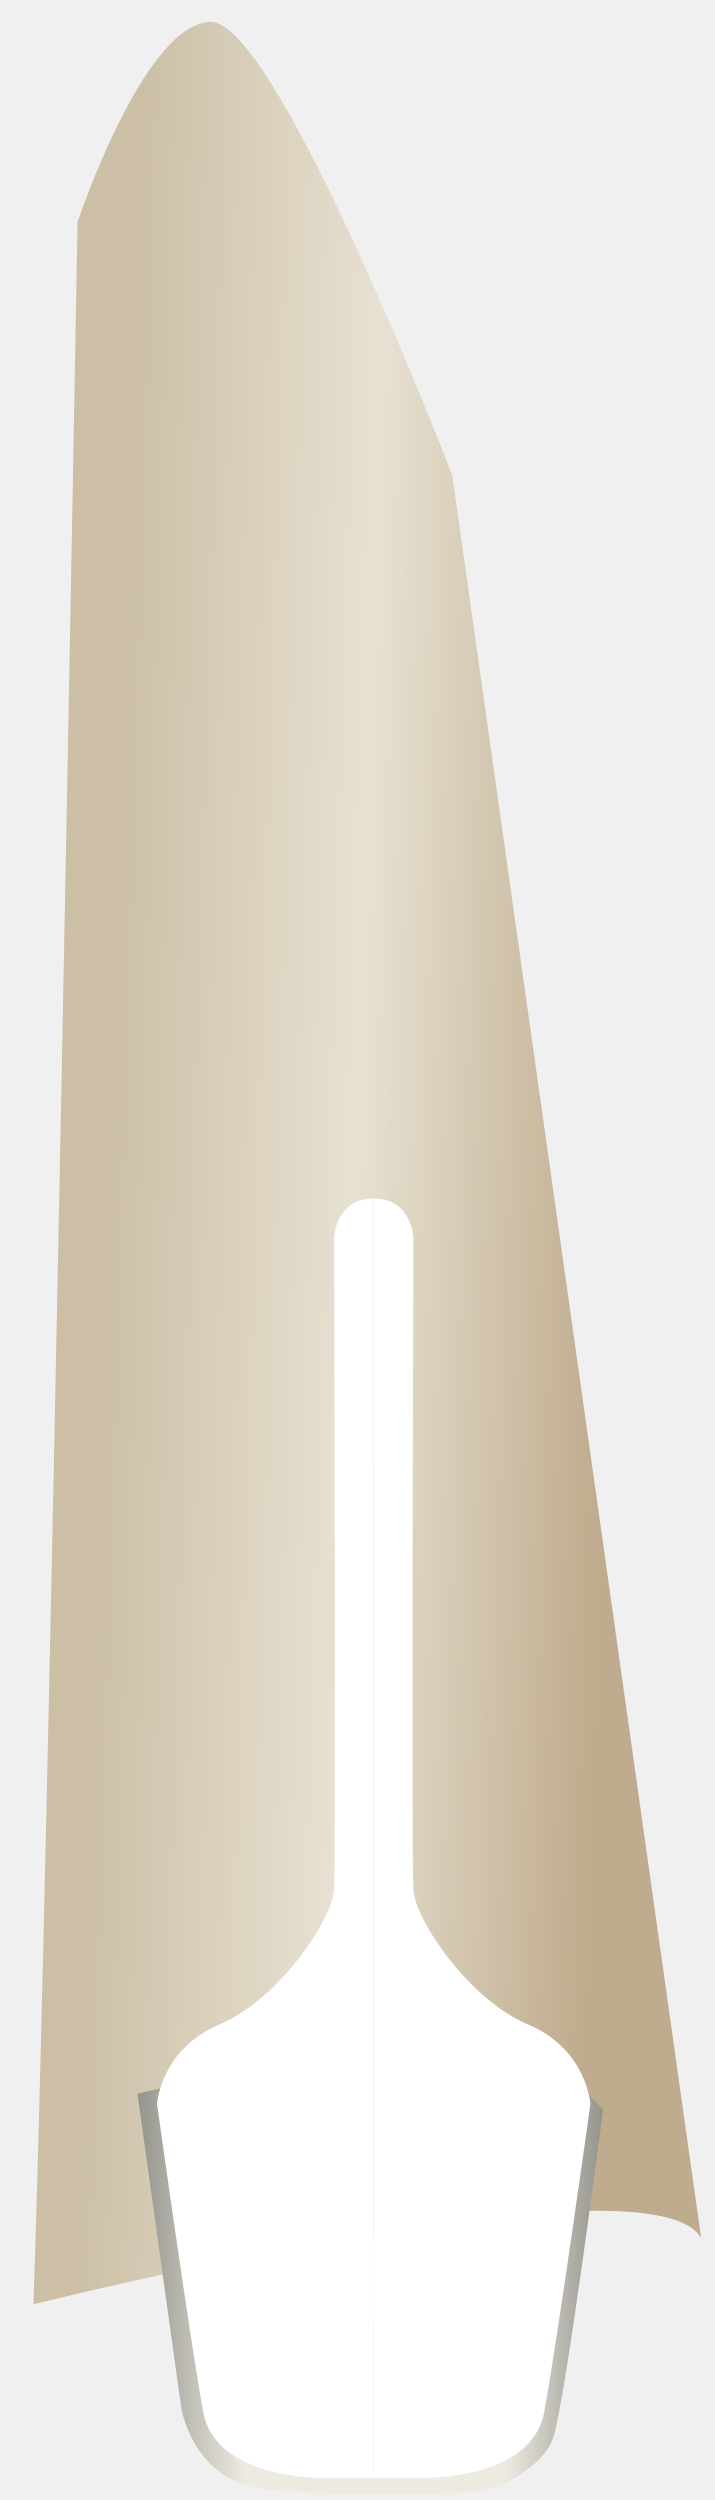
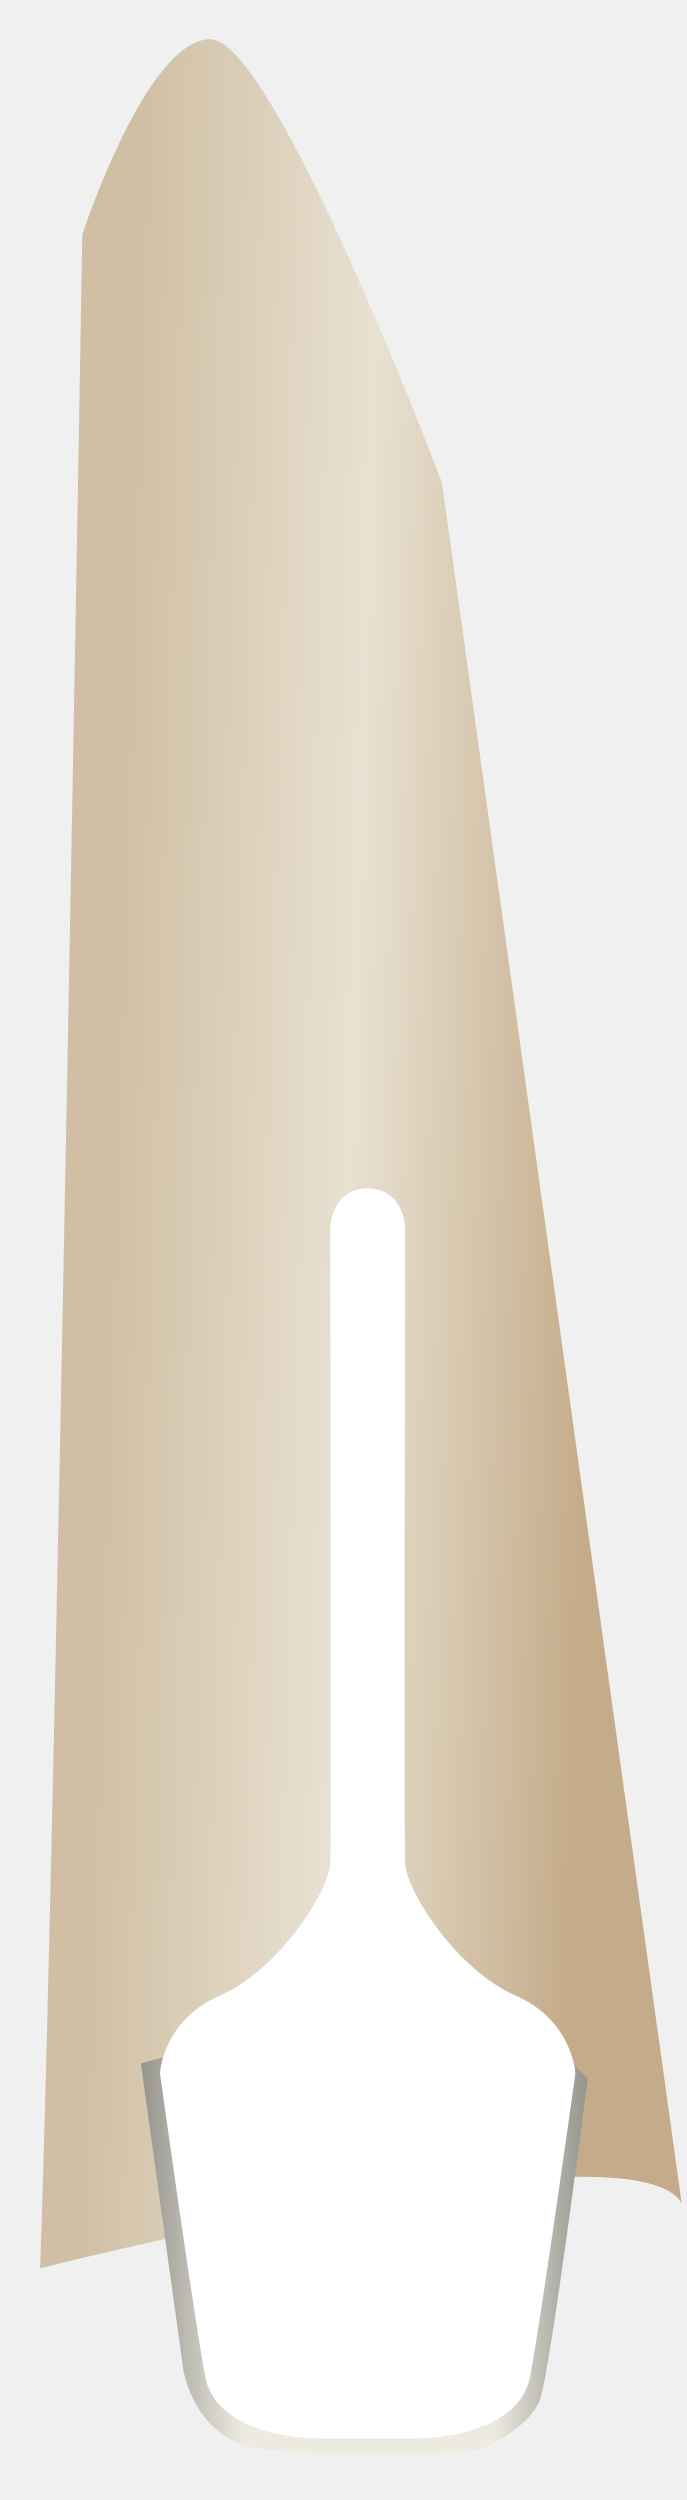
- <svg xmlns="http://www.w3.org/2000/svg" width="14" height="49" viewBox="0 0 14 49" fill="none">
-   <path d="M0.656 45.164C0.656 45.164 12.738 42.136 13.742 43.863L8.863 9.31C8.863 9.31 5.443 0.43 4.135 0.43C2.828 0.43 1.52 4.352 1.52 4.352C1.52 4.352 0.948 36.894 0.656 45.164Z" fill="url(#paint0_linear_91_12494)" />
-   <path d="M2.695 41.036L3.547 47.155C3.547 47.155 3.749 48.654 5.248 48.798C6.746 48.942 9.312 48.855 9.485 48.827C9.658 48.798 10.609 48.423 10.839 47.789C11.07 47.155 11.821 41.344 11.821 41.344L11.528 41.051L10.119 47.444C10.119 47.444 4.499 43.668 4.47 43.639C4.441 43.61 3.605 40.959 3.605 40.959L3.144 40.93L2.695 41.036Z" fill="url(#paint1_linear_91_12494)" />
-   <path d="M8.289 48.568C8.289 48.568 10.416 48.609 10.664 47.288C10.911 45.966 11.572 41.238 11.572 41.238C11.572 41.238 11.504 40.168 10.351 39.681C9.197 39.194 8.144 37.645 8.103 37.046C8.062 36.447 8.103 24.267 8.103 24.267C8.103 24.267 8.081 23.492 7.328 23.492V48.568C7.329 48.568 8.241 48.568 8.289 48.568Z" fill="#fff" />
-   <path d="M6.361 48.568C6.361 48.568 4.234 48.609 3.986 47.288C3.739 45.966 3.078 41.238 3.078 41.238C3.078 41.238 3.146 40.168 4.299 39.681C5.453 39.194 6.506 37.645 6.547 37.046C6.588 36.447 6.547 24.267 6.547 24.267C6.547 24.267 6.569 23.492 7.322 23.492V48.568C7.321 48.568 6.409 48.568 6.361 48.568Z" fill="#fff" />
+ <svg xmlns="http://www.w3.org/2000/svg" width="14" height="51" viewBox="0 0 14 51" fill="none">
+   <path d="M0.818 46.273C0.818 46.273 12.905 43.194 13.906 44.946L9.015 9.838C9.015 9.838 5.597 0.8 4.291 0.8C2.985 0.8 1.679 4.782 1.679 4.782C1.679 4.782 1.124 37.884 0.818 46.273Z" fill="url(#paint0_linear_145_6606)" />
+   <path d="M2.874 42.093L3.735 48.307C3.735 48.307 3.93 49.832 5.43 49.973C6.931 50.114 9.487 50.029 9.654 50.001C9.821 49.973 10.766 49.578 11.016 48.956C11.238 48.307 11.988 42.404 11.988 42.404L11.683 42.093L10.265 48.589C10.265 48.589 4.652 44.748 4.625 44.72C4.597 44.691 3.763 42.008 3.763 42.008L3.291 41.98L2.874 42.093Z" fill="url(#paint1_linear_145_6606)" />
+   <path d="M8.459 49.747C8.459 49.747 10.599 49.775 10.821 48.448C11.071 47.092 11.738 42.291 11.738 42.291C11.738 42.291 11.683 41.217 10.516 40.709C9.349 40.2 8.32 38.647 8.265 38.026C8.237 37.404 8.265 25.033 8.265 25.033C8.265 25.033 8.237 24.242 7.487 24.242V49.747C7.487 49.747 8.404 49.747 8.459 49.747Z" fill="white" />
+   <path d="M6.542 49.747C6.542 49.747 4.402 49.775 4.18 48.448C3.93 47.092 3.263 42.291 3.263 42.291C3.263 42.291 3.319 41.217 4.486 40.709C5.653 40.2 6.681 38.647 6.737 38.026C6.764 37.404 6.737 25.033 6.737 25.033C6.737 25.033 6.764 24.242 7.515 24.242V49.747C7.487 49.747 6.57 49.747 6.542 49.747Z" fill="white" />
  <defs>
-     <linearGradient id="paint0_linear_91_12494" x1="12.01" y1="23.093" x2="2.116" y2="22.788" gradientUnits="userSpaceOnUse">
-       <stop stop-color="#BFAB8D" />
-       <stop offset="0.508" stop-color="#E7E1D2" />
-       <stop offset="1" stop-color="#CCBFA6" />
+     <linearGradient id="paint0_linear_145_6606" x1="12.175" y1="23.853" x2="2.281" y2="23.553" gradientUnits="userSpaceOnUse">
+       <stop stop-color="#C4AB89" />
+       <stop offset="0.508" stop-color="#E8E1D1" />
+       <stop offset="1" stop-color="#D0BFA4" />
    </linearGradient>
-     <linearGradient id="paint1_linear_91_12494" x1="2.695" y1="44.904" x2="11.821" y2="44.904" gradientUnits="userSpaceOnUse">
+     <linearGradient id="paint1_linear_145_6606" x1="2.863" y1="46.019" x2="11.988" y2="46.019" gradientUnits="userSpaceOnUse">
      <stop stop-color="#94938C" />
-       <stop offset="0.23" stop-color="#EDEBE1" />
-       <stop offset="0.788" stop-color="#EDEBE1" />
+       <stop offset="0.23" stop-color="#EDEBE0" />
+       <stop offset="0.788" stop-color="#EDEBE0" />
      <stop offset="1" stop-color="#94938C" />
    </linearGradient>
  </defs>
</svg>
